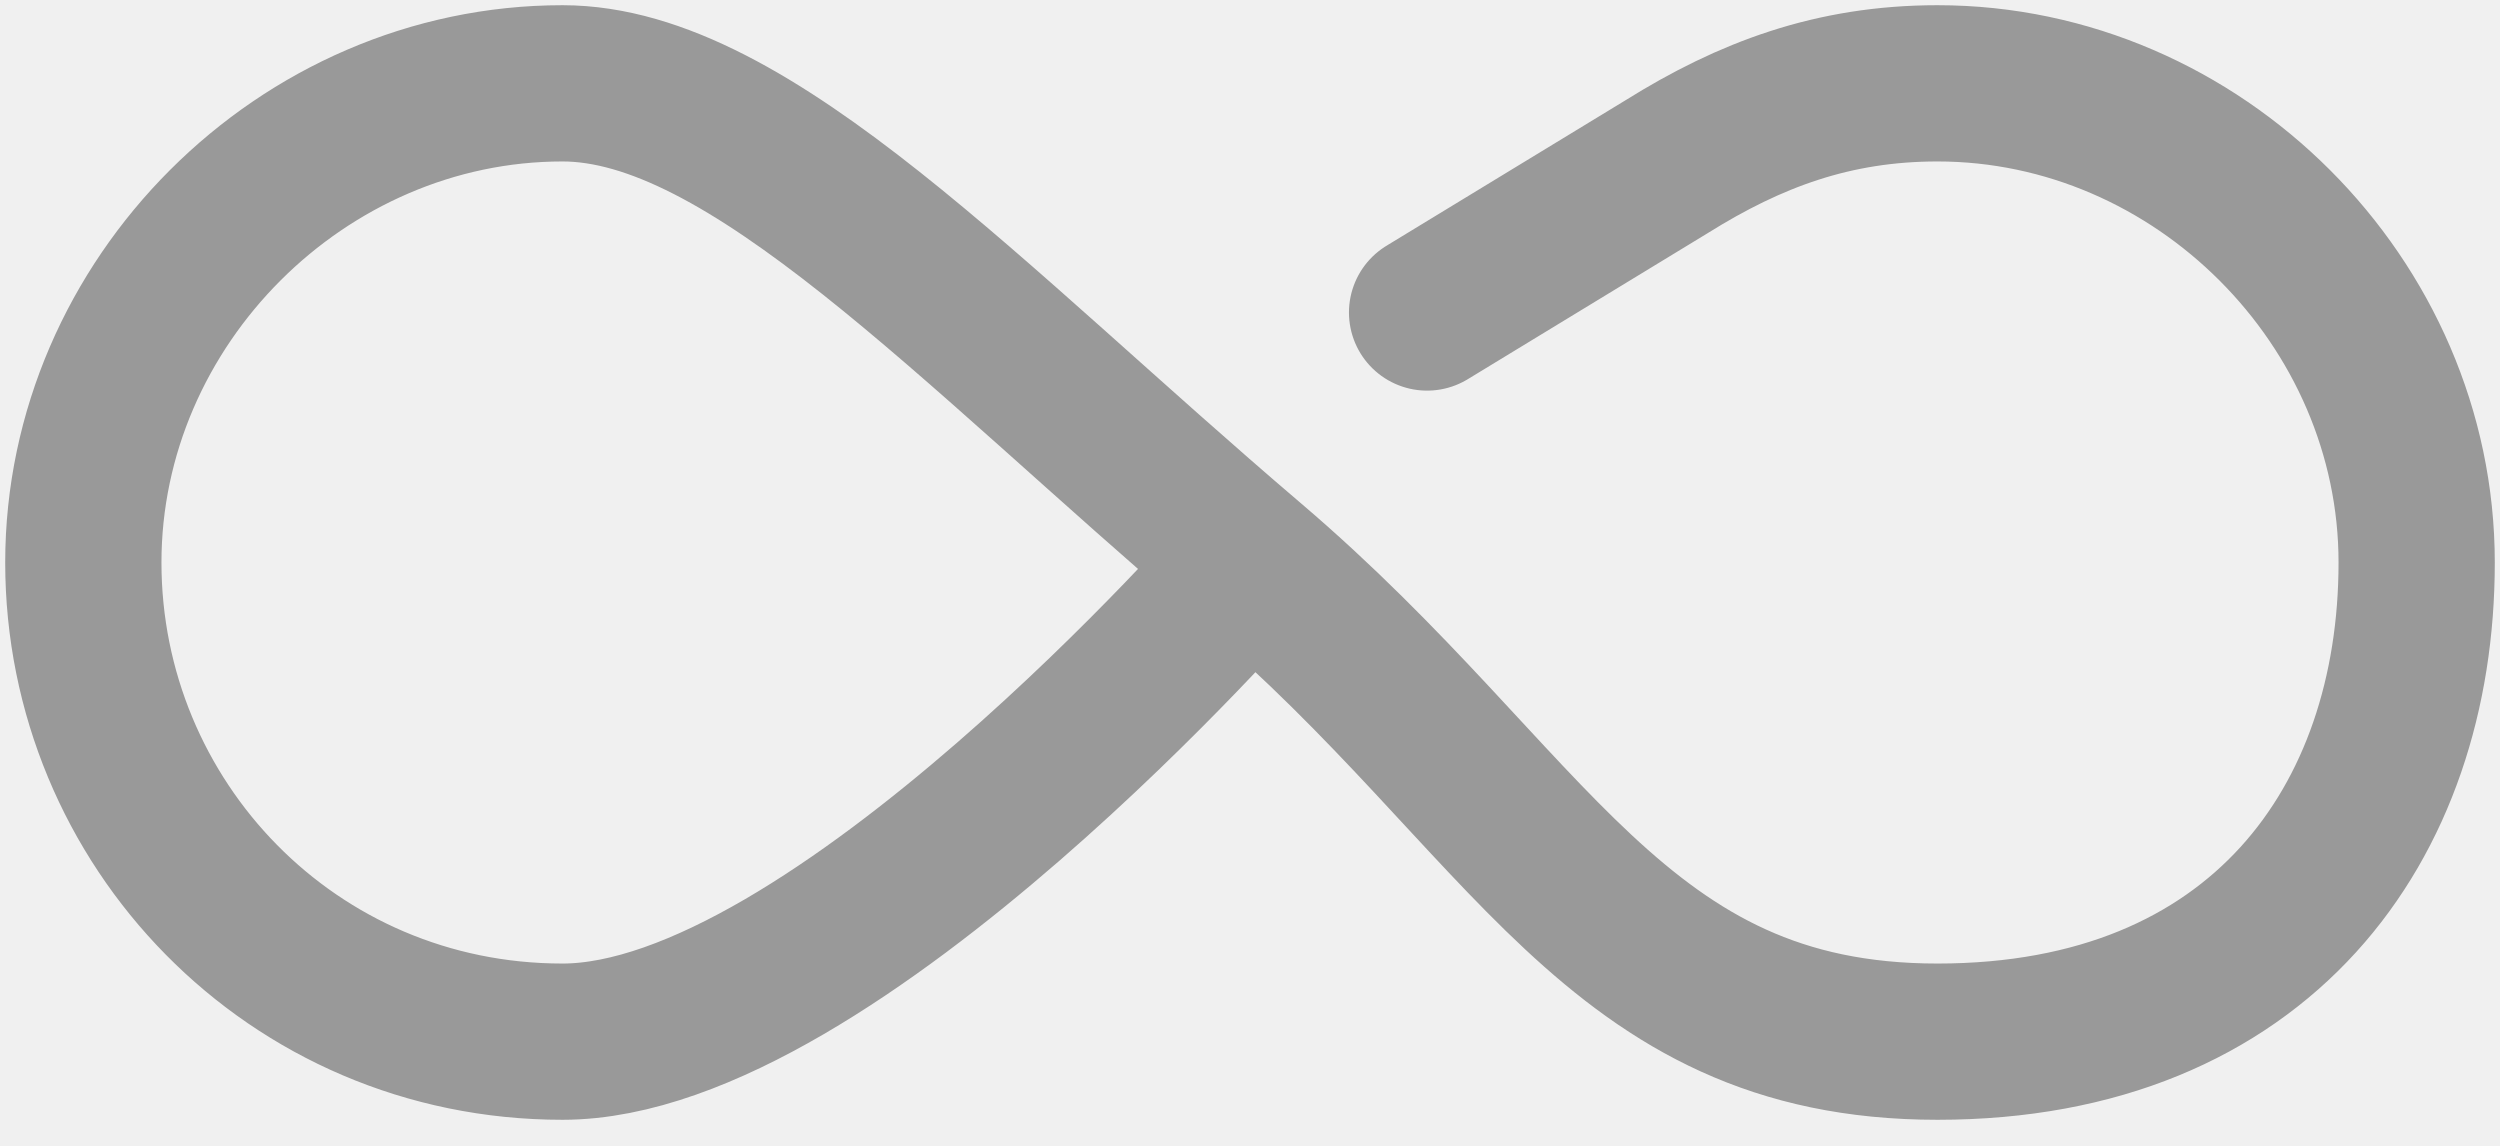
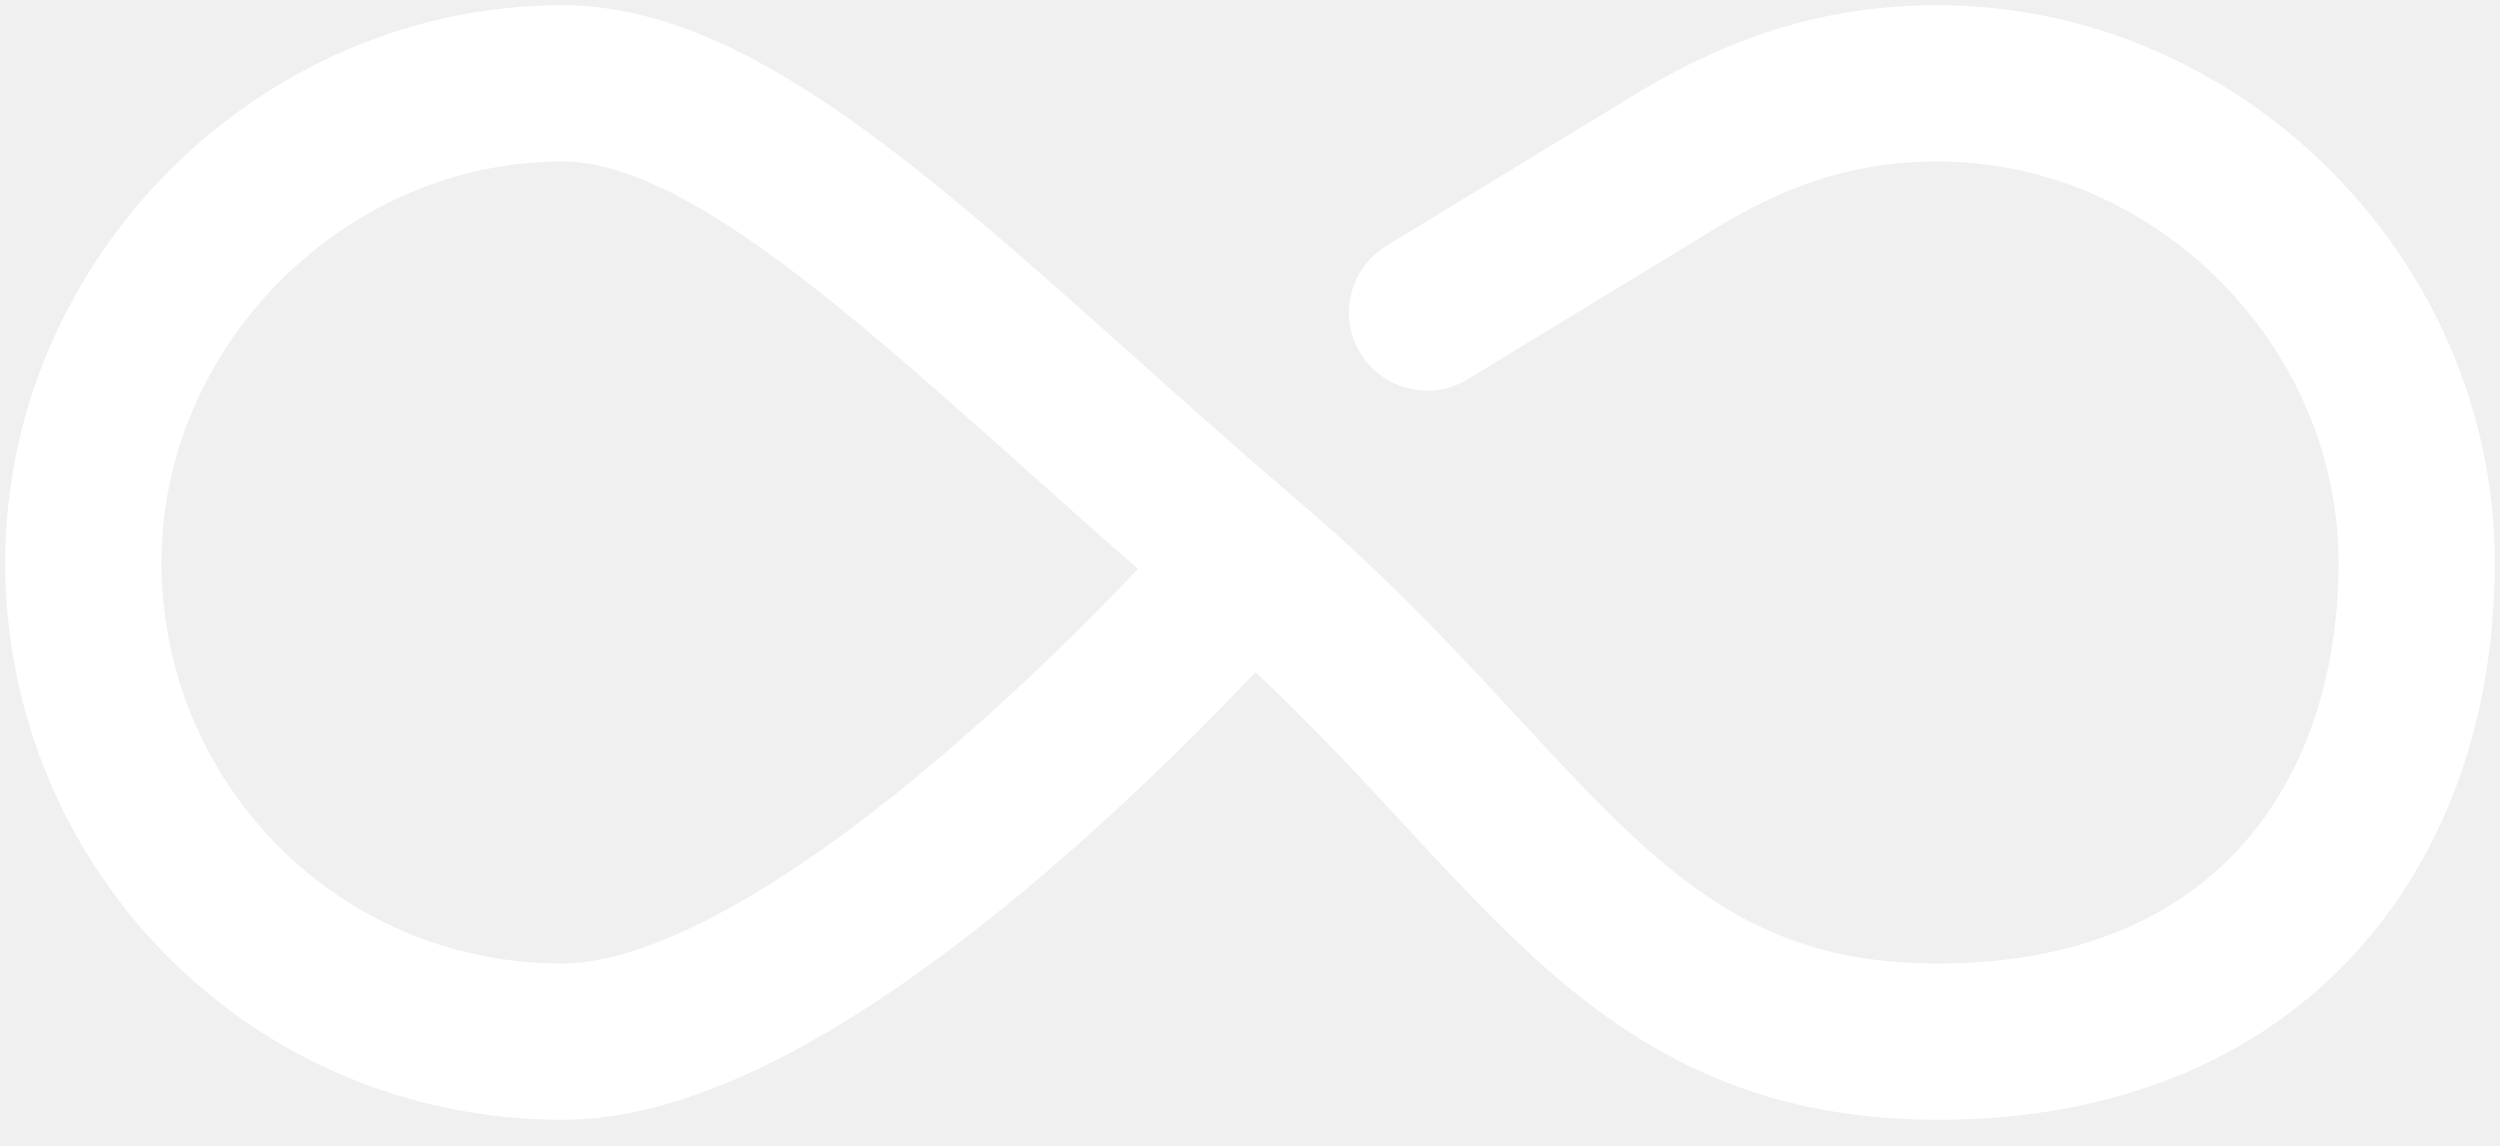
<svg xmlns="http://www.w3.org/2000/svg" width="24" height="11" viewBox="0 0 24 11" fill="none">
-   <path d="M12 5.4C12 5.4 8 10 5.4 10C2.8 10 0.8 7.9 0.8 5.4C0.8 2.9 2.9 0.8 5.4 0.8C7.2 0.8 9.3 3.1 12 5.4ZM12 5.4C14.7 7.7 15.5 10 18.6 10C21.7 10 23.2 7.9 23.2 5.4C23.2 2.9 21.1 0.8 18.6 0.8C17.6 0.8 16.8 1.1 16 1.6L13.7 3" stroke="#999999" stroke-width="1.5" stroke-miterlimit="10" stroke-linecap="round" stroke-linejoin="round" />
+   <path d="M12 5.4C12 5.4 8 10 5.4 10C2.8 10 0.8 7.9 0.8 5.4C0.8 2.9 2.9 0.8 5.4 0.8C7.2 0.8 9.3 3.1 12 5.4ZM12 5.4C14.7 7.7 15.5 10 18.6 10C21.7 10 23.2 7.9 23.2 5.4C23.2 2.9 21.1 0.8 18.6 0.8C17.6 0.8 16.8 1.1 16 1.6L13.7 3" stroke="#ffffff" stroke-width="1.5" stroke-miterlimit="10" stroke-linecap="round" stroke-linejoin="round" />
</svg>
